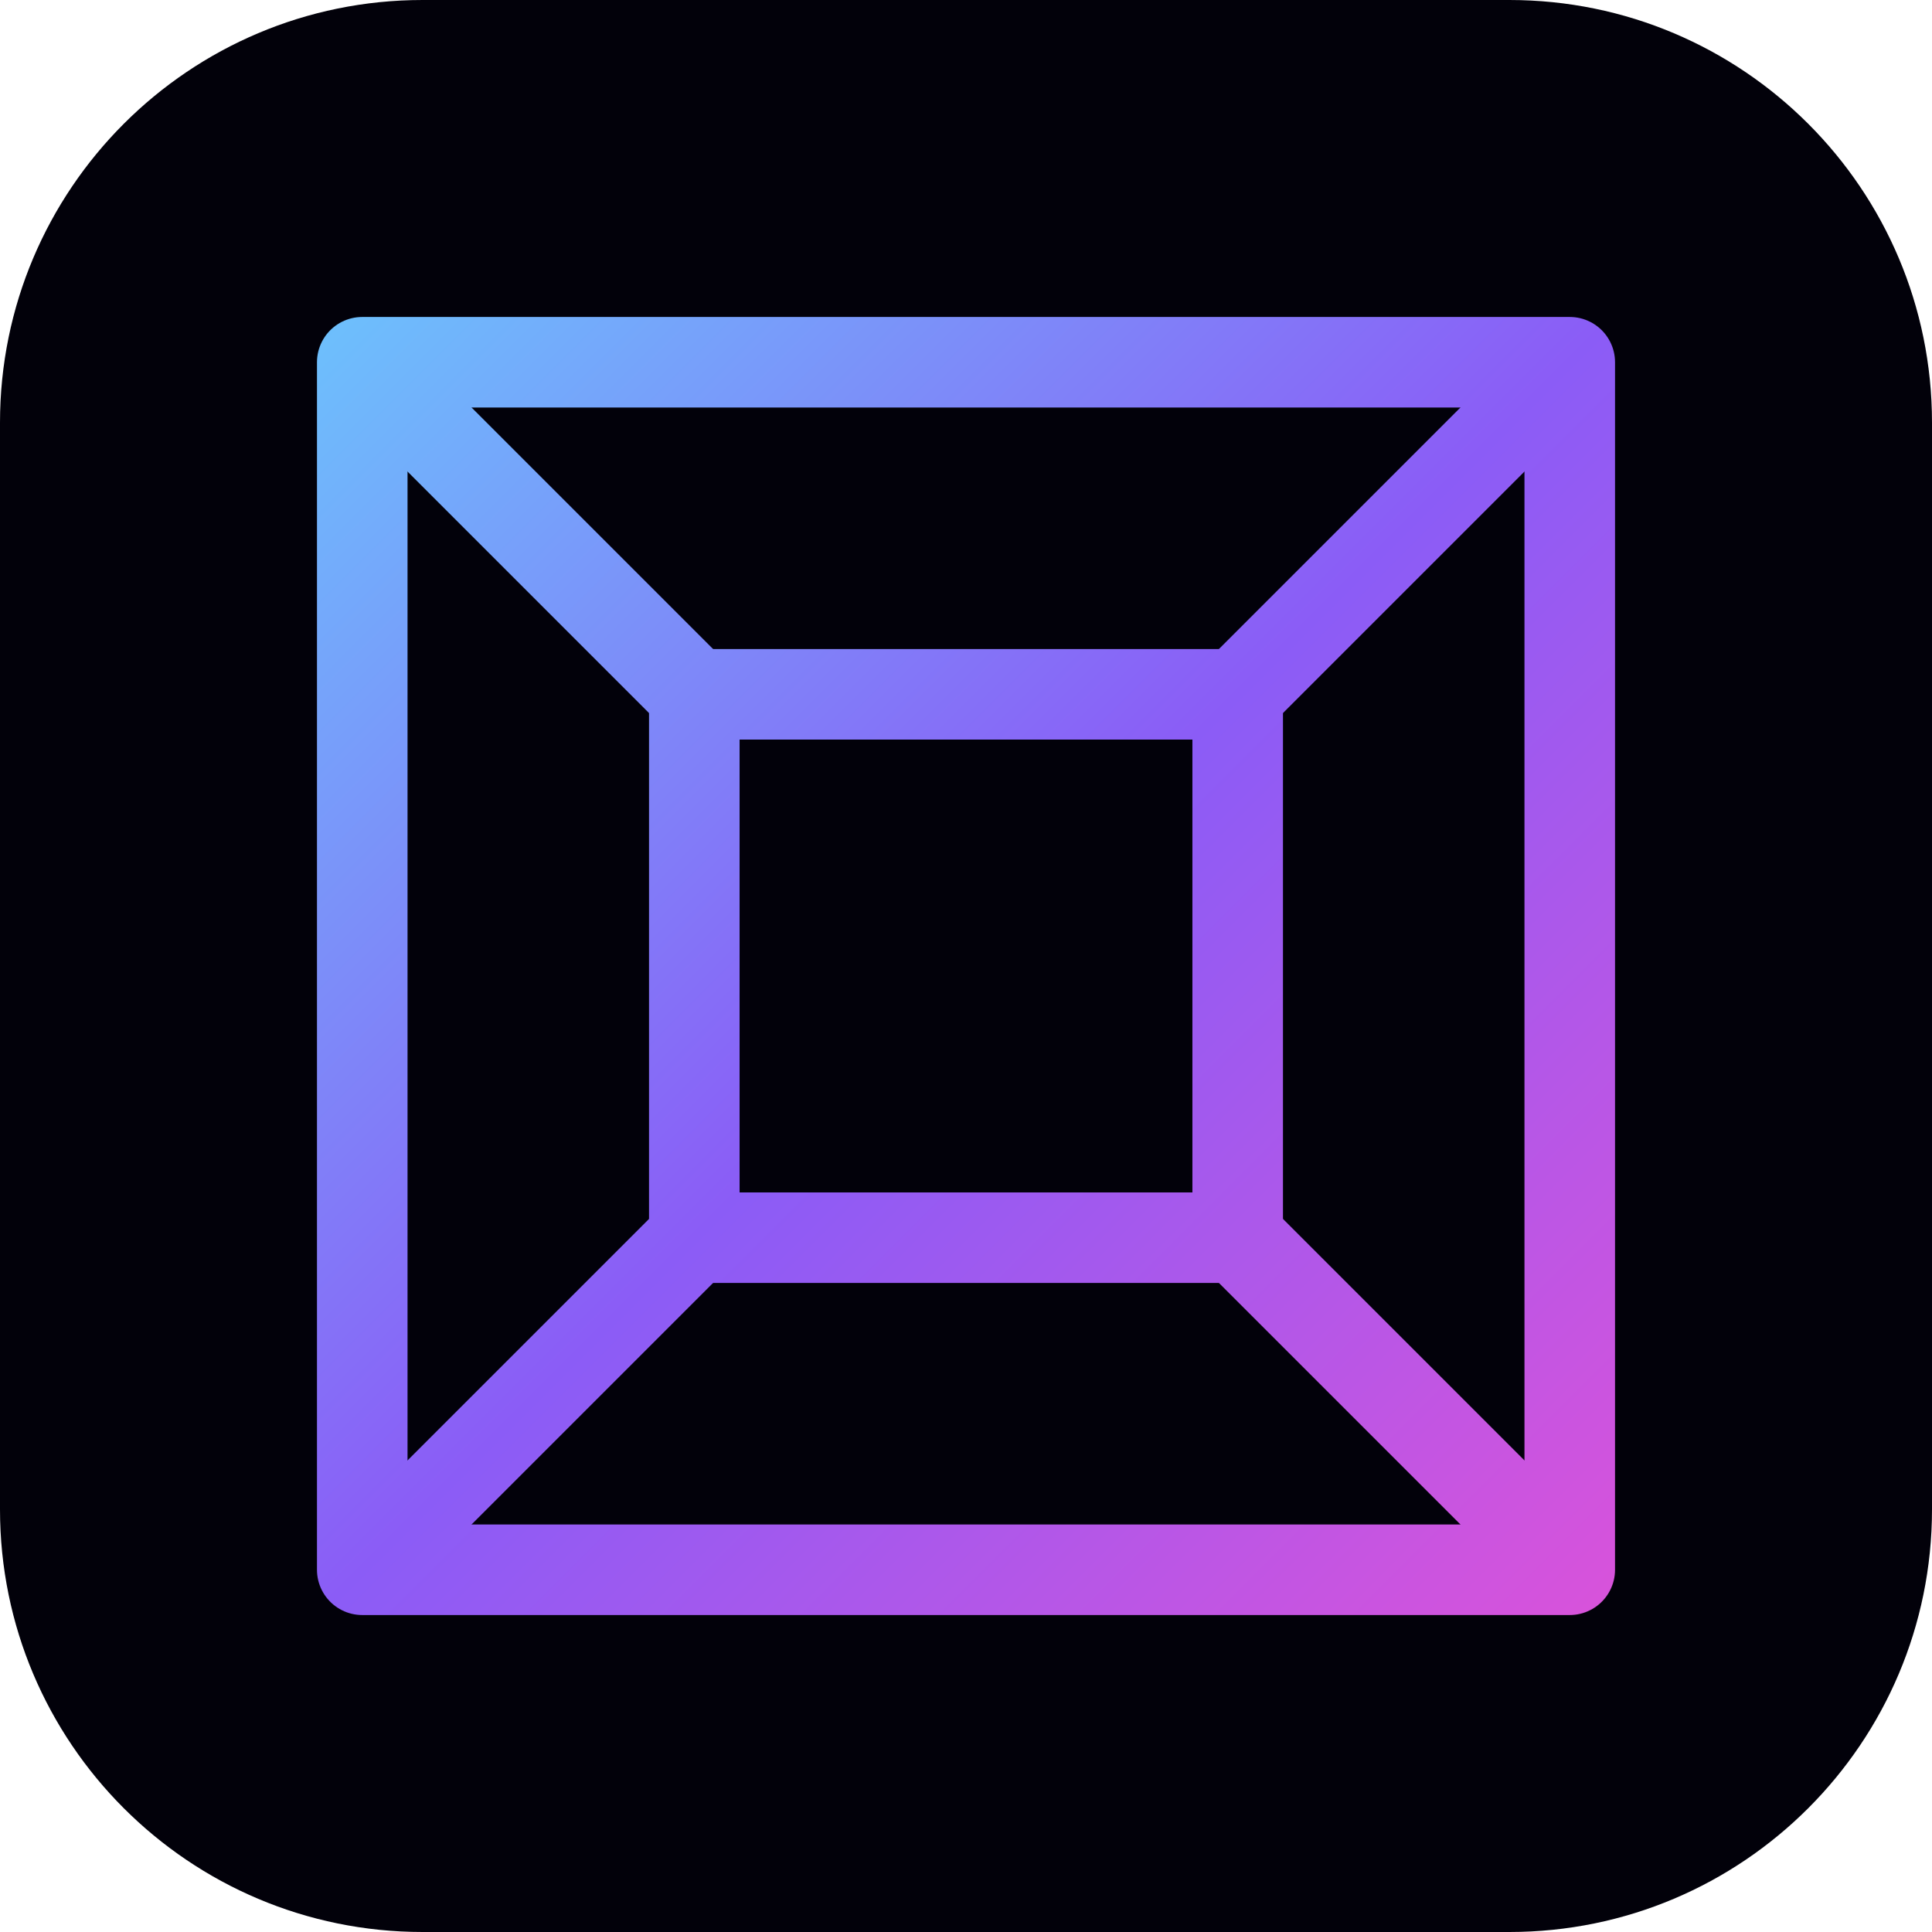
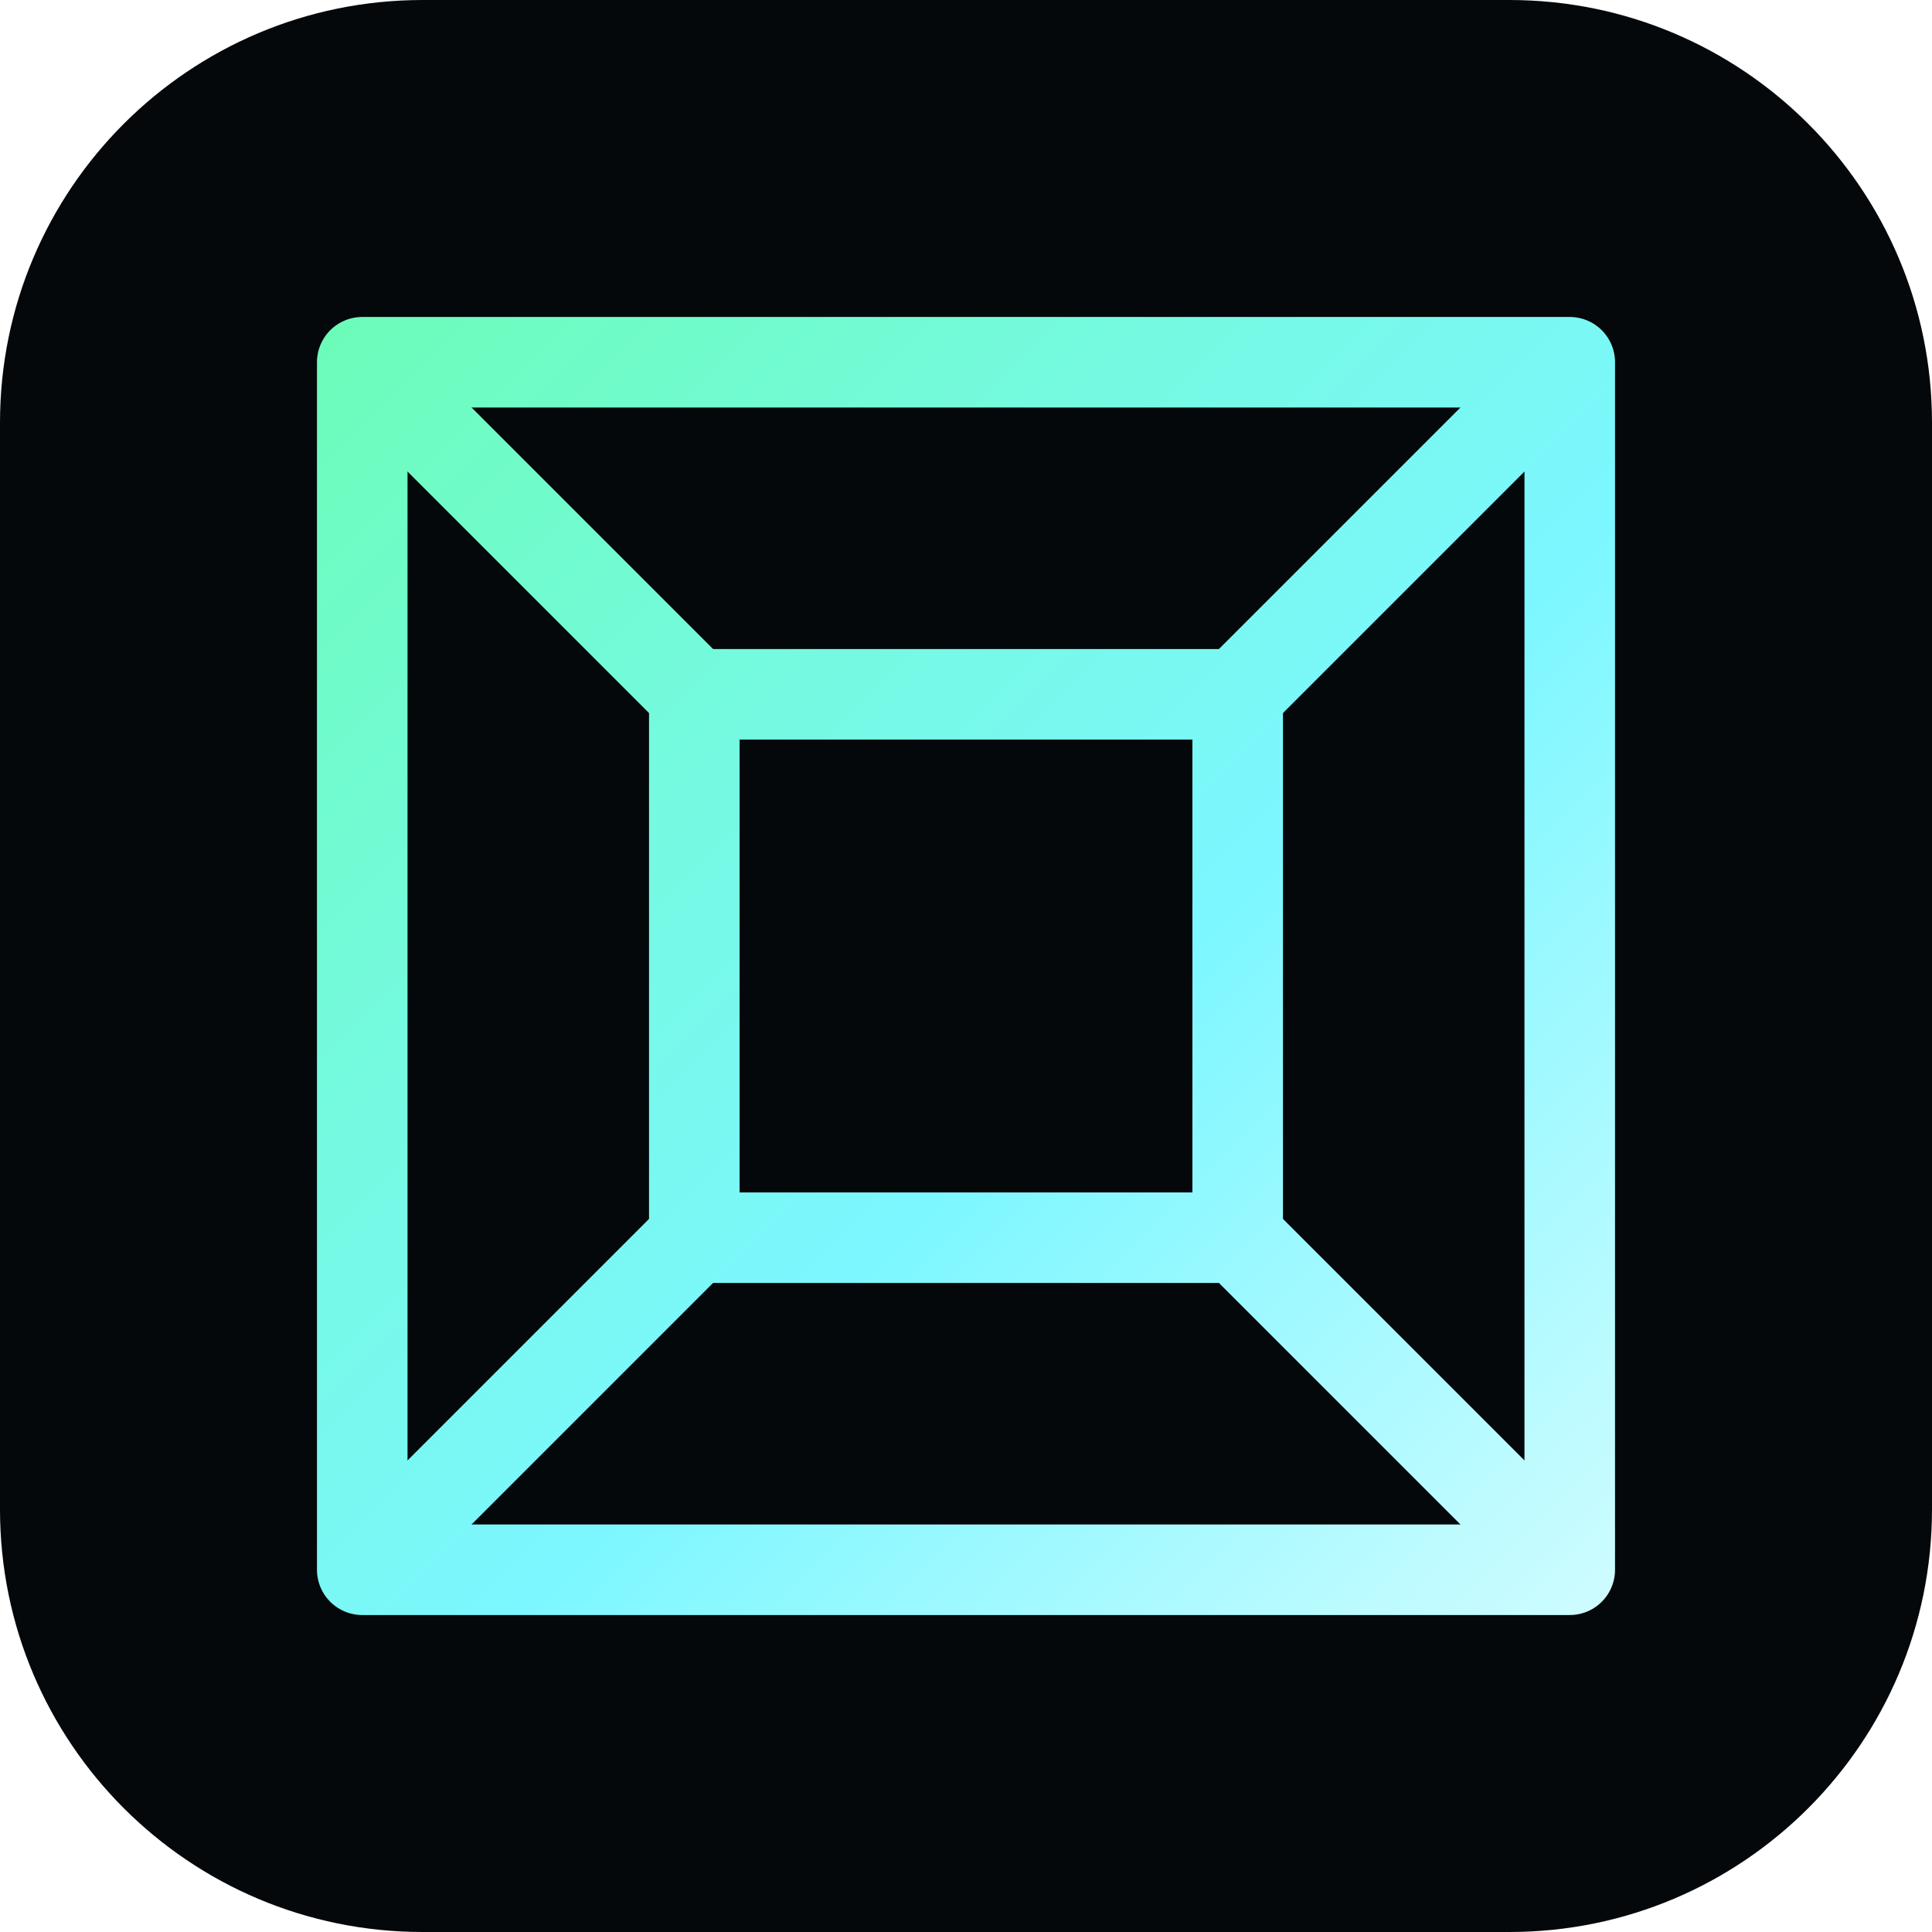
<svg xmlns="http://www.w3.org/2000/svg" viewBox="0 0 32 32">
  <defs>
-     <linearGradient id="irid" x1="0" y1="0" x2="32" y2="32" gradientUnits="userSpaceOnUse">
-       <stop offset="0" stop-color="#5EF2FF" />
-       <stop offset="0.5" stop-color="#8B5CF6" />
-       <stop offset="1" stop-color="#FF4ECD" />
+     <linearGradient id="aurora" x1="0" y1="0" x2="32" y2="32" gradientUnits="userSpaceOnUse">
+       <stop offset="0" stop-color="#65FF9A" />
+       <stop offset="0.55" stop-color="#7CF7FF" />
+       <stop offset="1" stop-color="#FFFFFF" />
    </linearGradient>
  </defs>
-   <rect width="32" height="32" rx="7" fill="#02010A" />
-   <g fill="none" stroke="url(#irid)" stroke-width="1.5" stroke-linejoin="round">
+   <rect width="32" height="32" rx="7" fill="#05080B" />
+   <g fill="none" stroke="url(#aurora)" stroke-width="1.5" stroke-linejoin="round">
    <rect x="6" y="6" width="20" height="20" />
    <rect x="11.5" y="11.5" width="9" height="9" />
    <path d="M6 6l5.5 5.5M26 6l-5.5 5.5M6 26l5.5-5.5M26 26l-5.5-5.5" />
  </g>
</svg>
